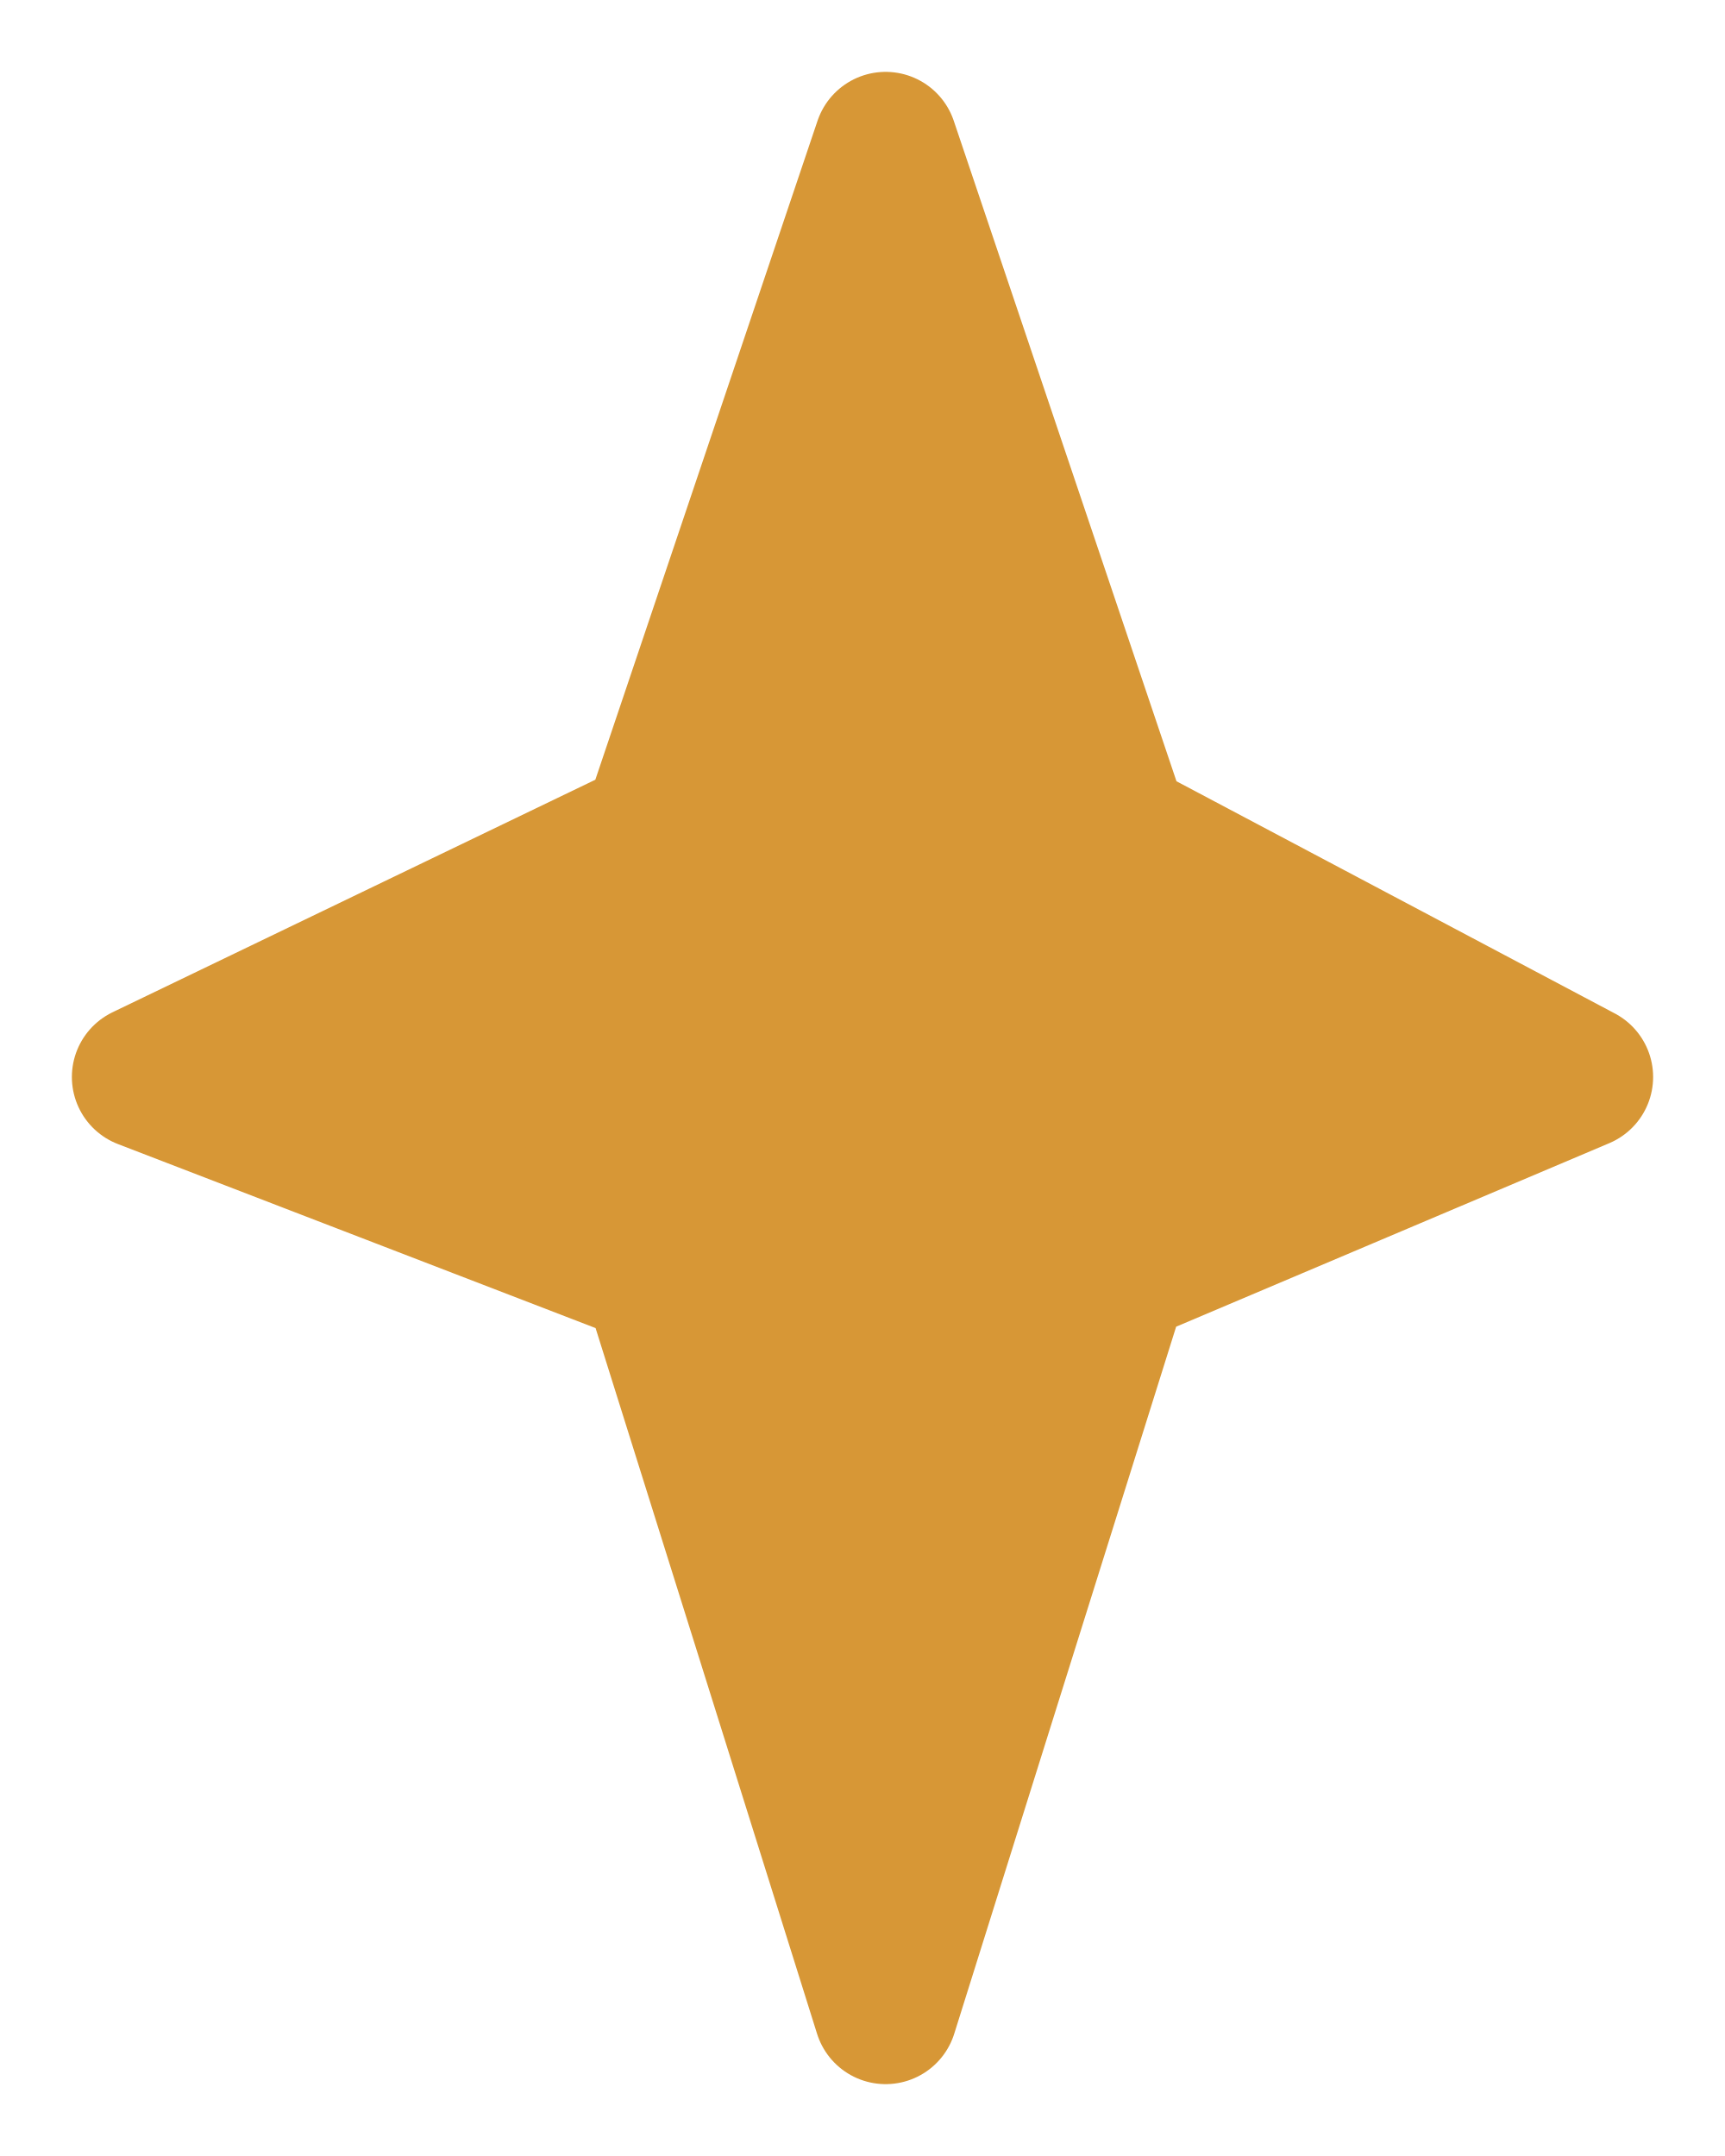
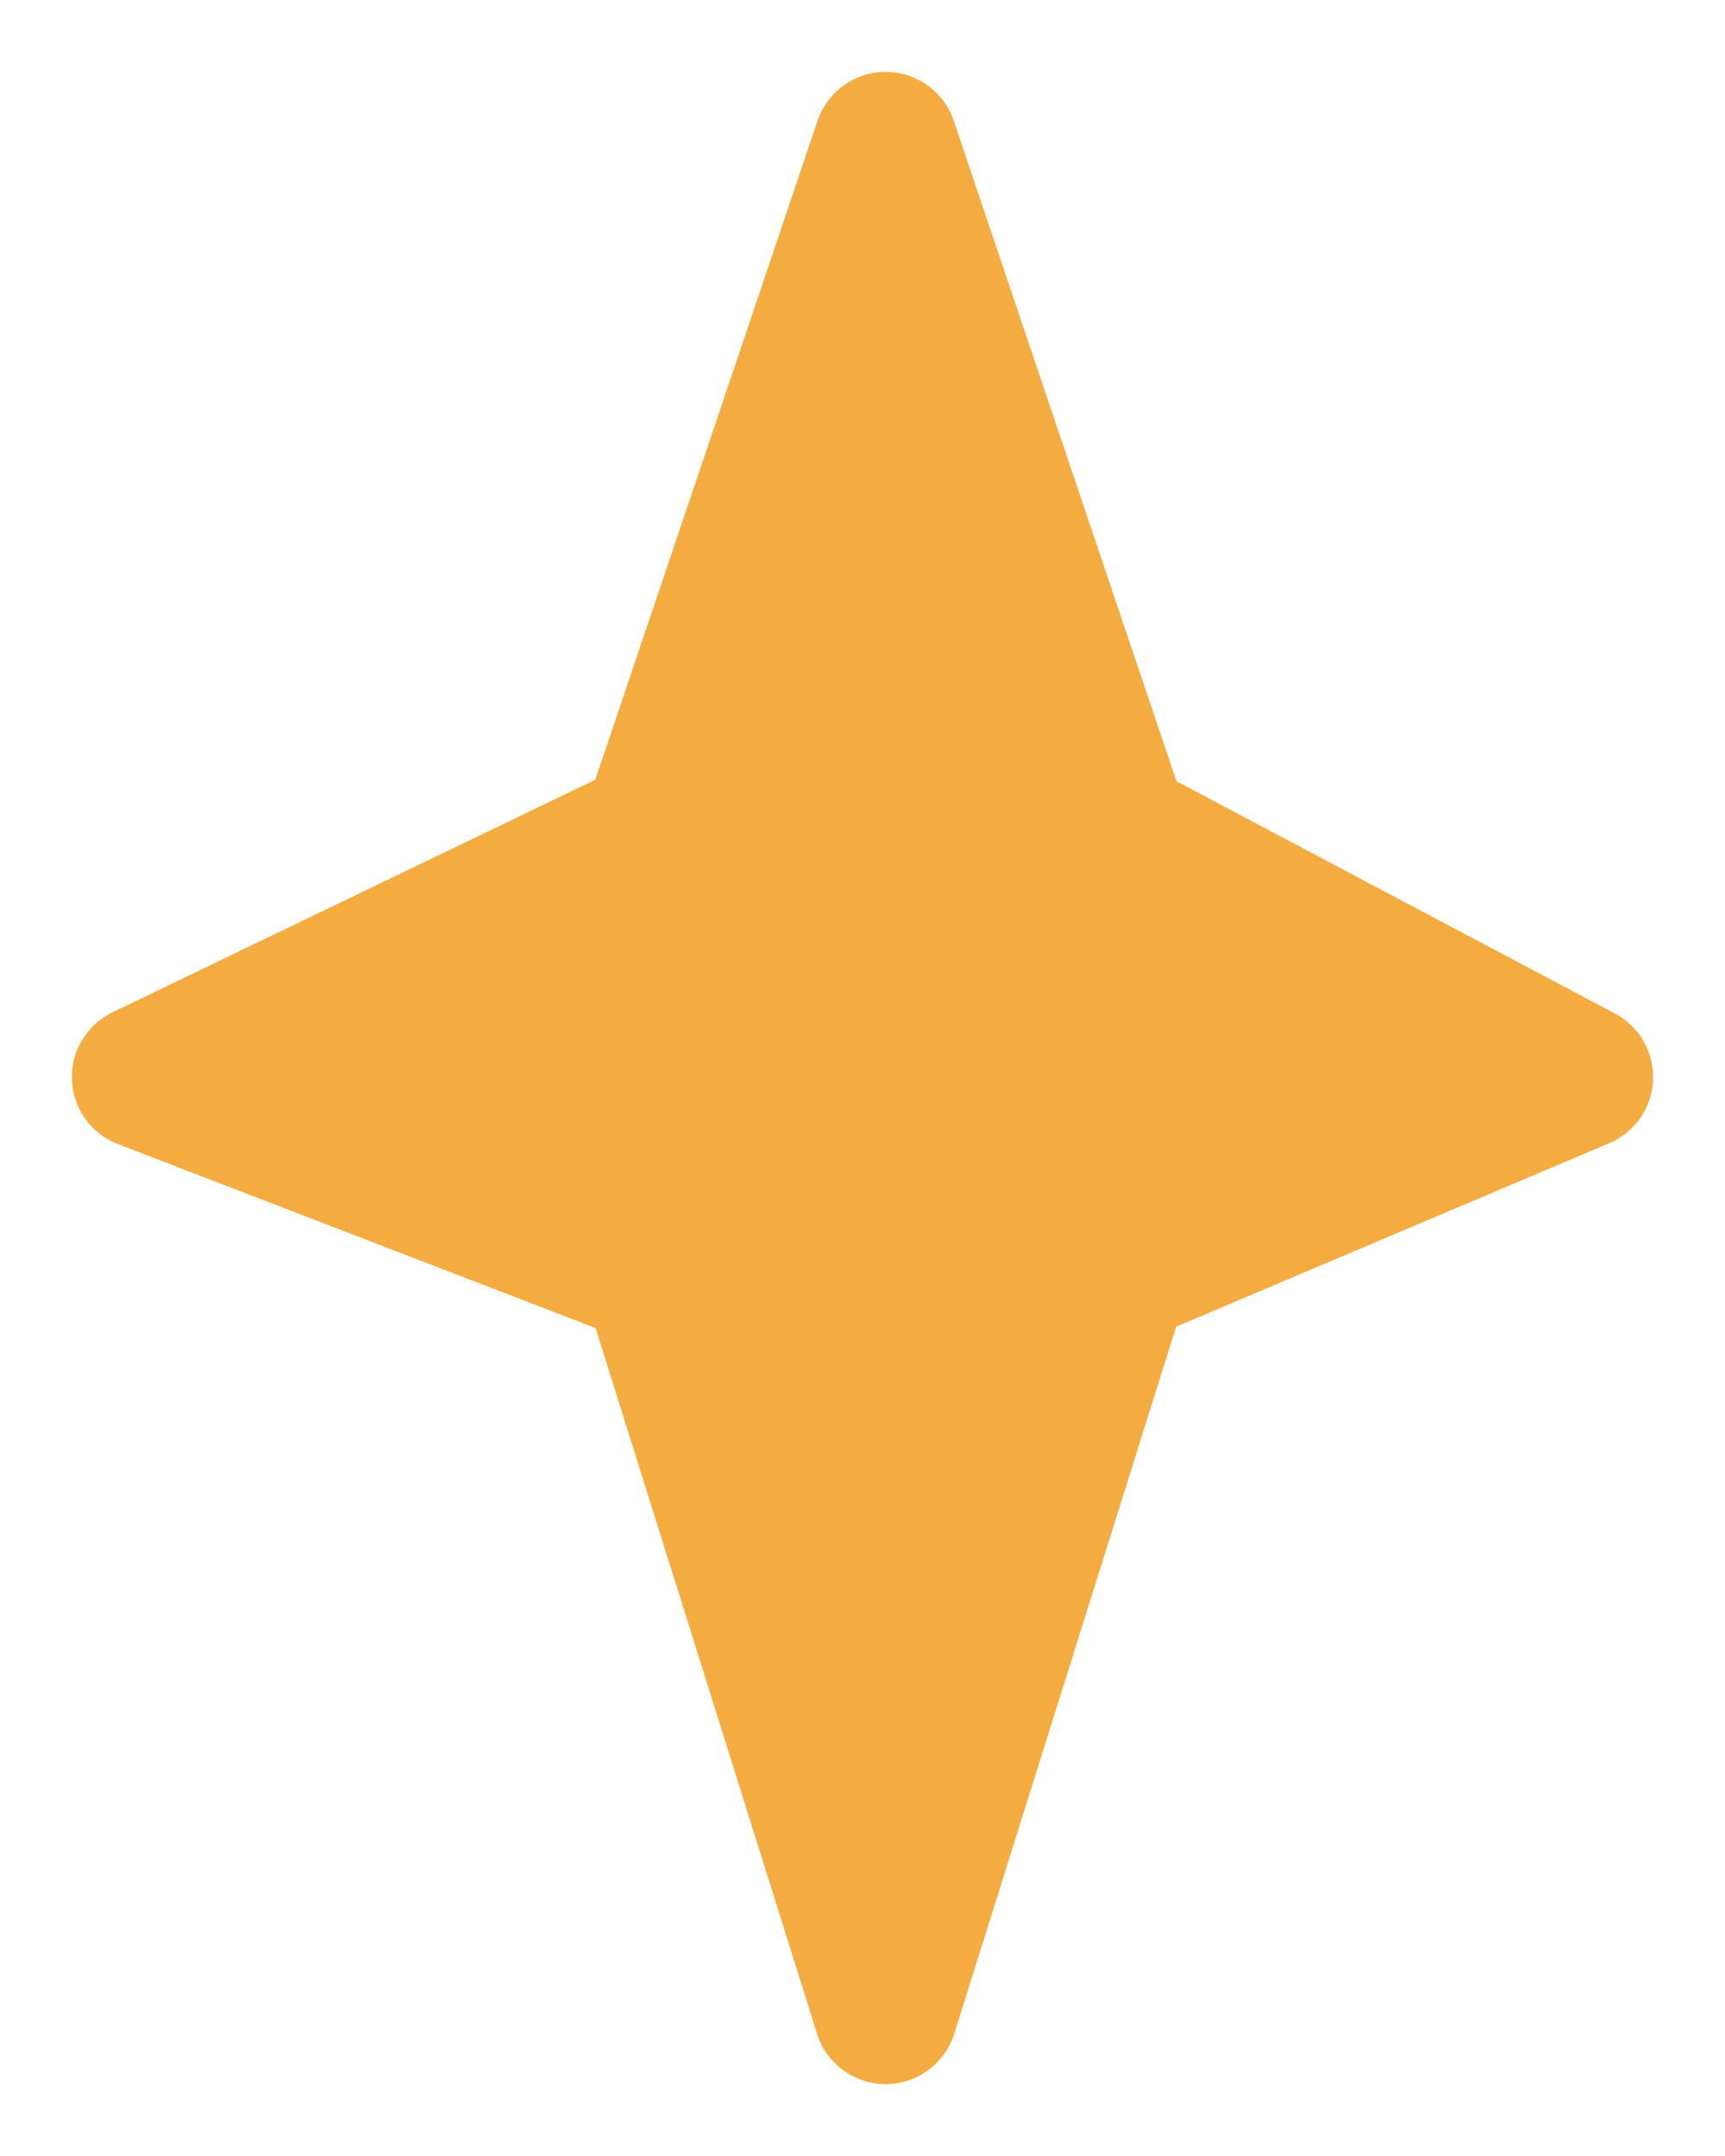
<svg xmlns="http://www.w3.org/2000/svg" width="12" height="15" viewBox="0 0 12 15" fill="none">
-   <path d="M7.774 5.784L6.161 1L4.548 5.784L1 7.493L4.548 8.86L6.161 14L7.774 8.86L11 7.493L7.774 5.784Z" fill="#D79736" stroke="#D79736" stroke-linecap="round" stroke-linejoin="round" />
+   <path d="M7.774 5.784L6.161 1L4.548 5.784L1 7.493L4.548 8.86L6.161 14L7.774 8.86L11 7.493L7.774 5.784Z" fill="#F4AC40" stroke="#F4AC40" stroke-linecap="round" stroke-linejoin="round" />
</svg>
